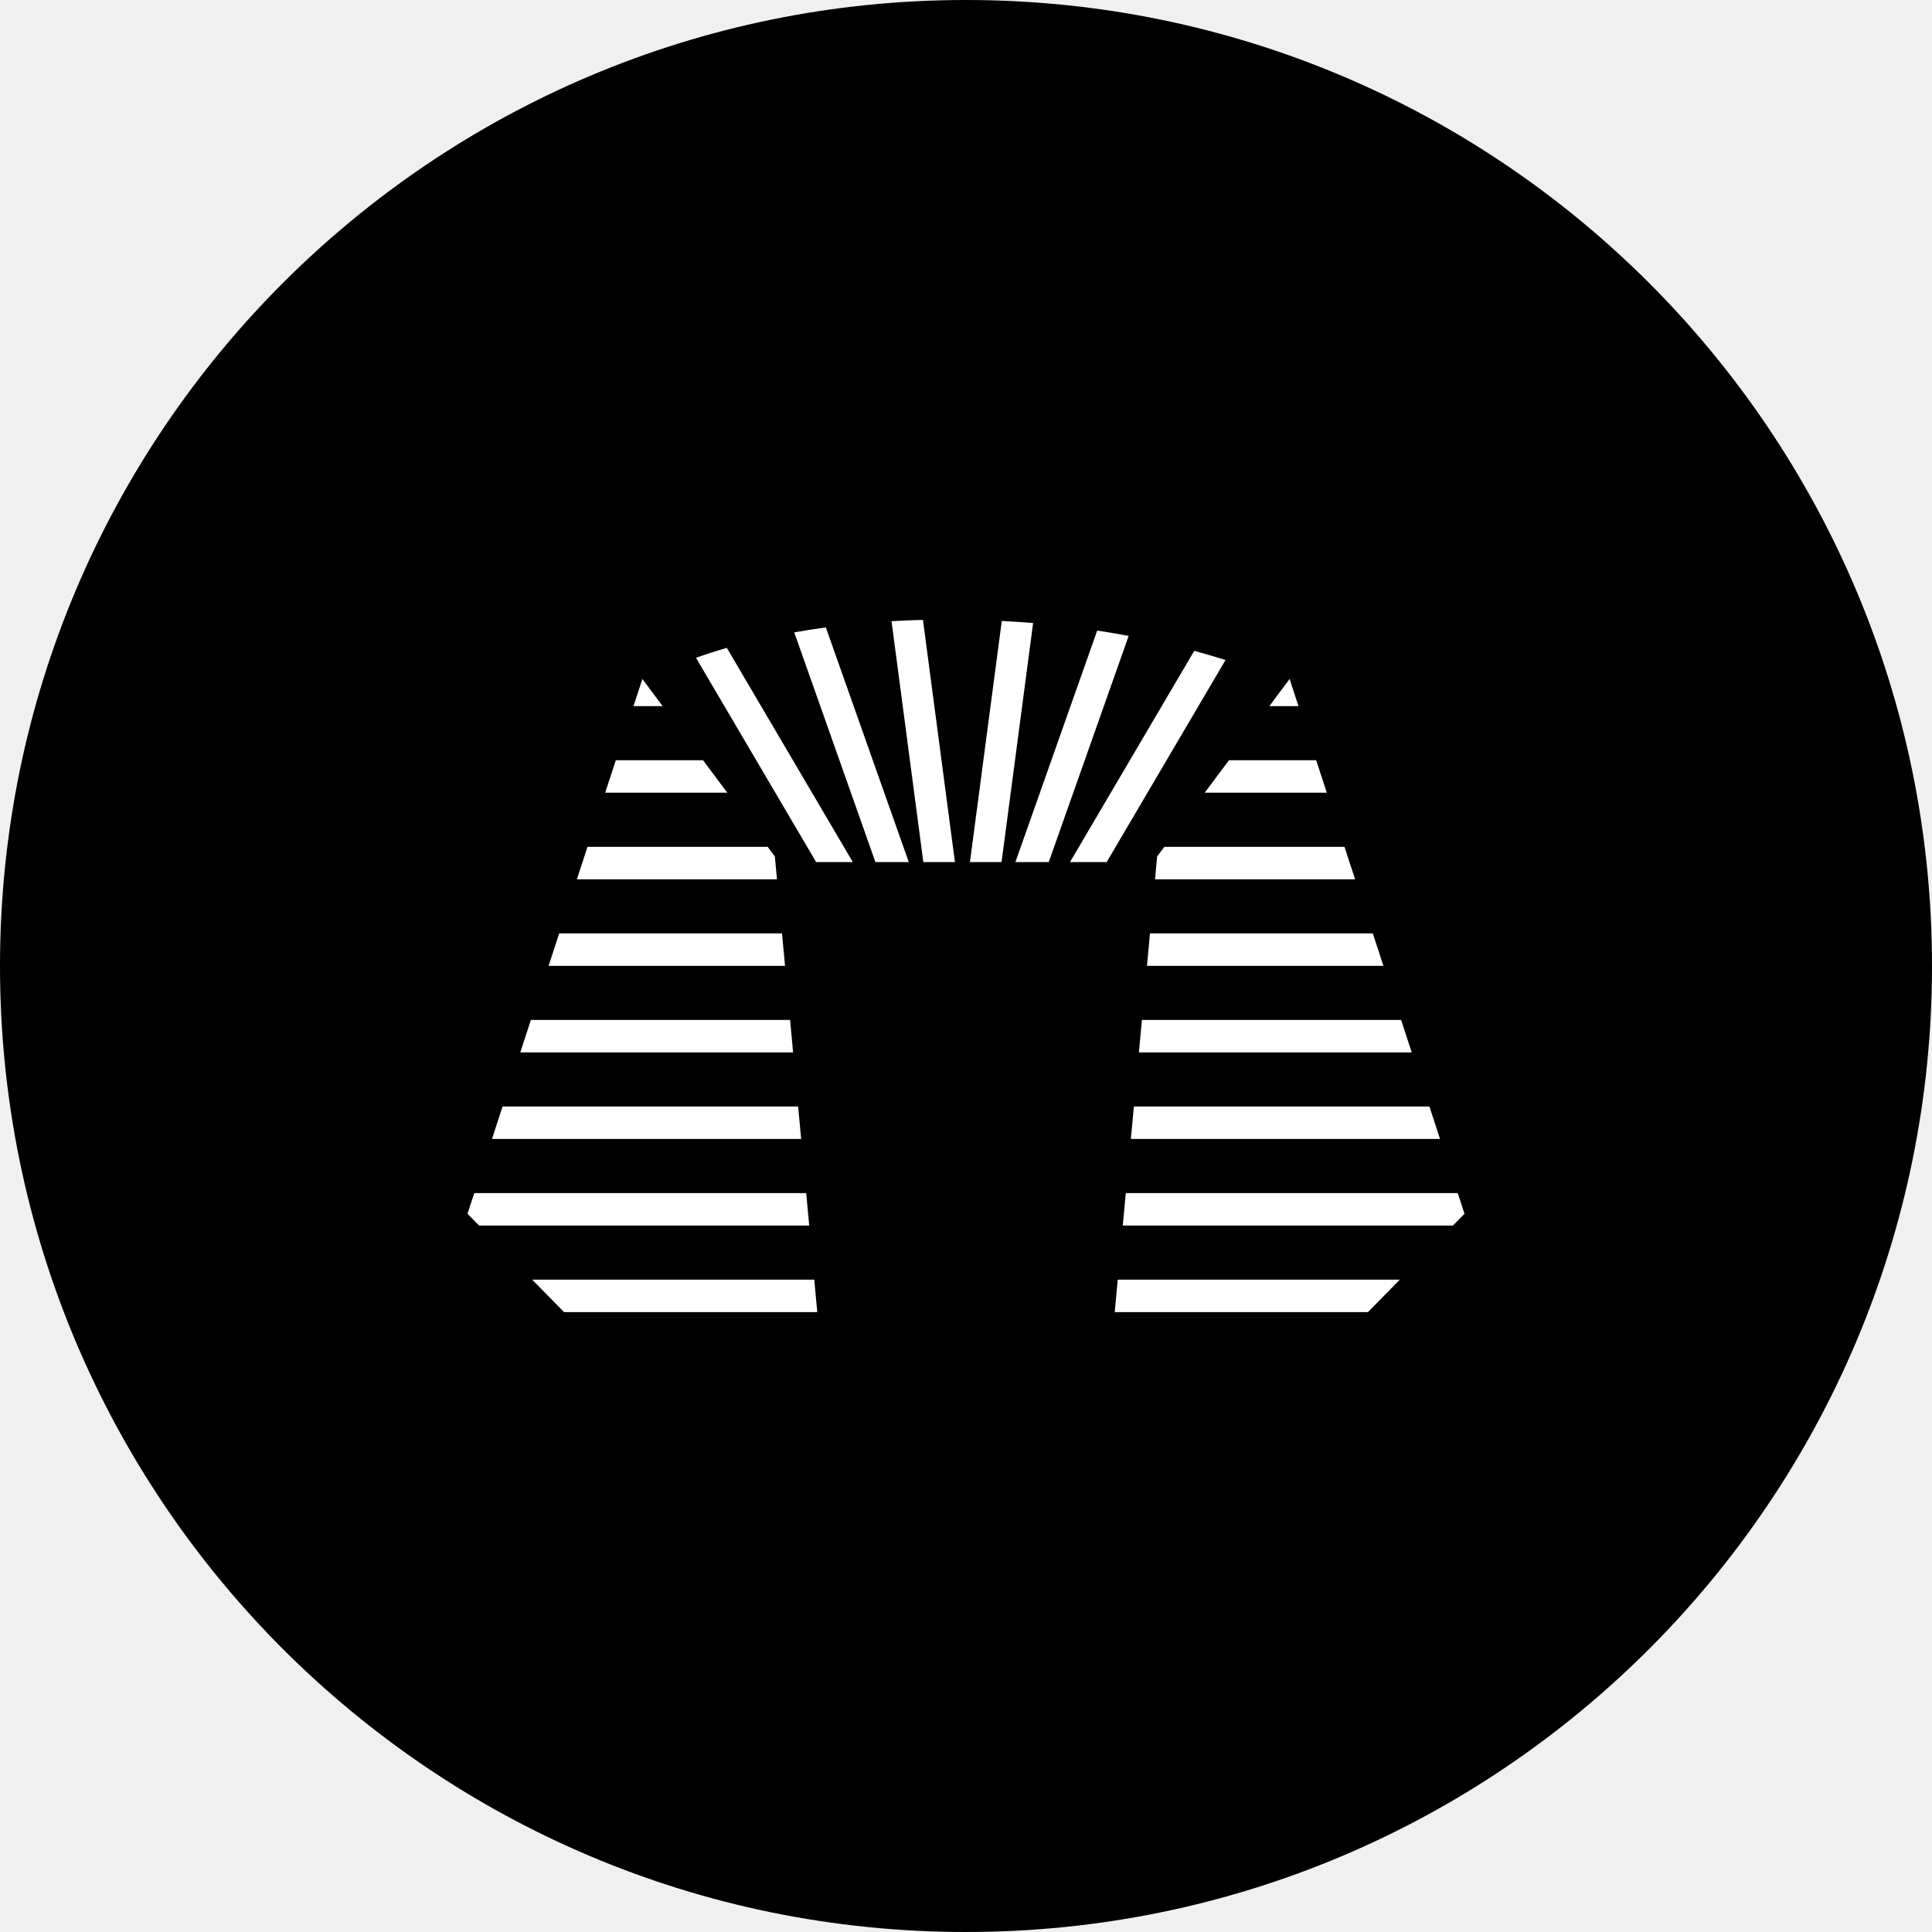
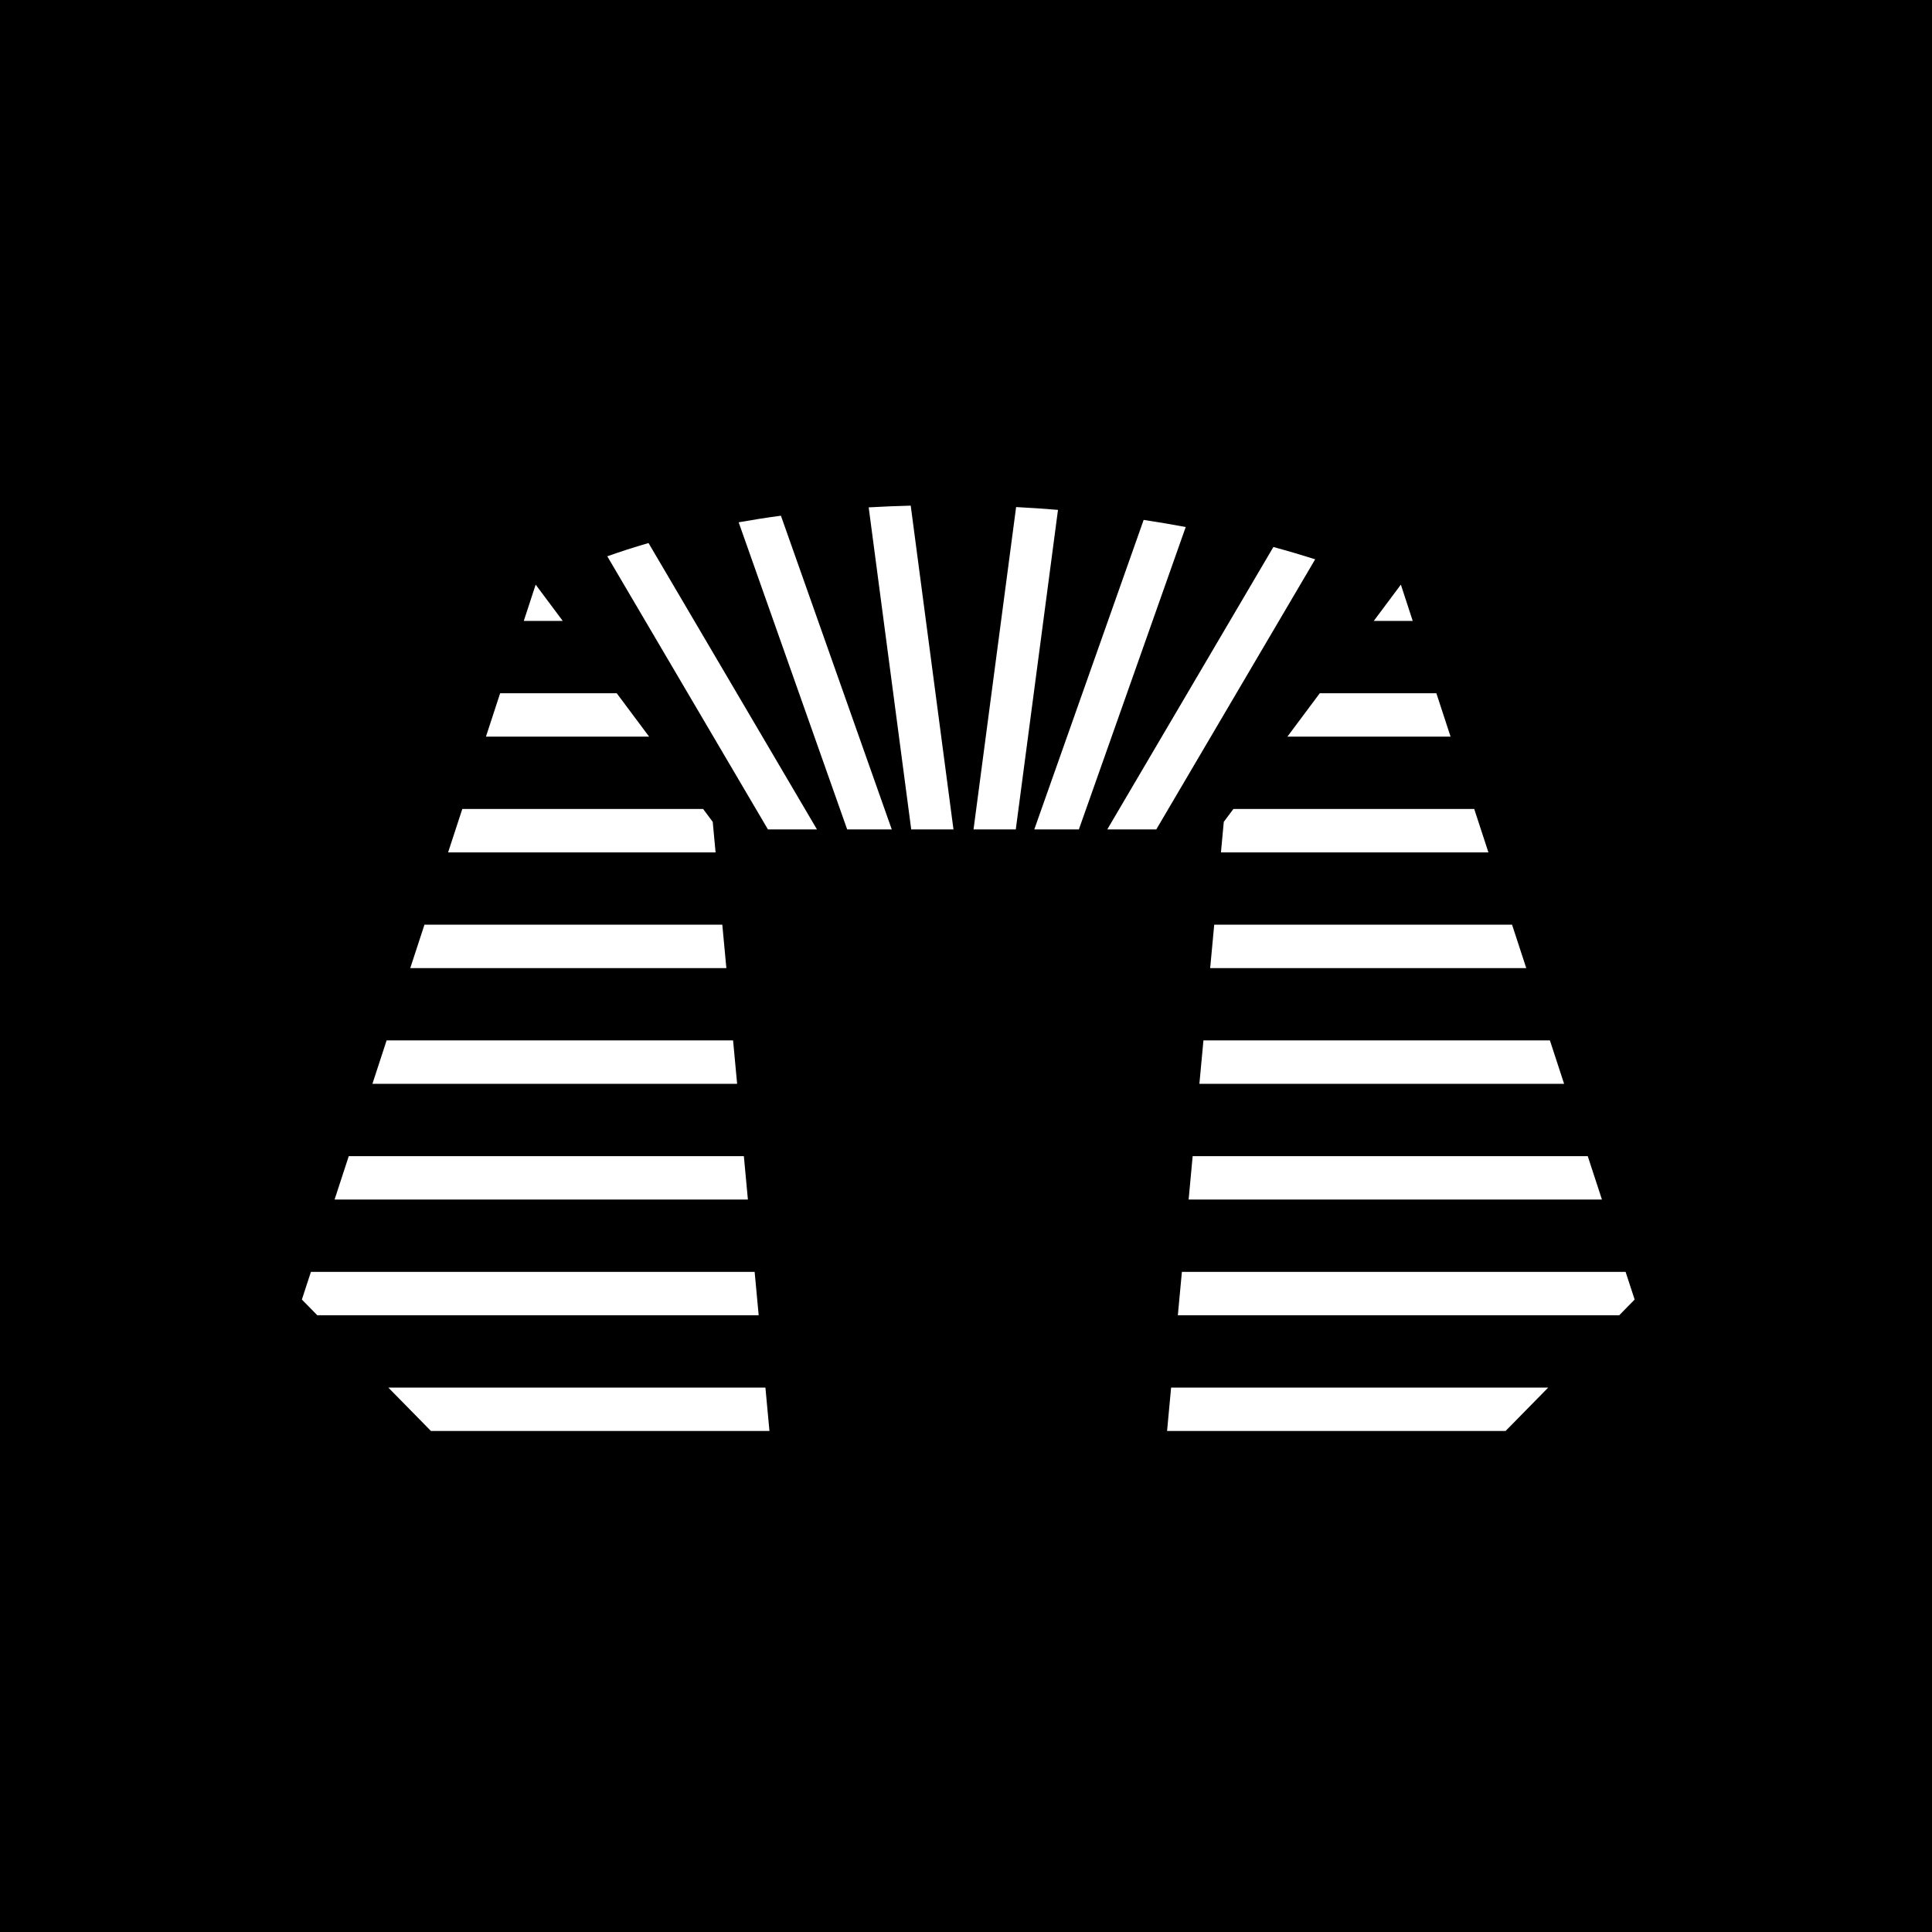
- <svg xmlns="http://www.w3.org/2000/svg" width="374" height="374" viewBox="0 0 374 374" fill="none">
-   <rect width="374" height="374" rx="187" fill="black" />
-   <path d="M178.741 166.888L172.581 120.25C174.548 120.137 176.576 120.052 178.667 120L184.86 166.888H178.741Z" fill="white" />
-   <path d="M153.751 122.411L169.467 166.888H175.923L159.871 121.458C157.734 121.746 155.694 122.066 153.751 122.411Z" fill="white" />
-   <path d="M140.699 125.416C138.494 126.053 136.504 126.702 134.728 127.335L157.992 166.888H165.092L140.699 125.416Z" fill="white" />
-   <path d="M193.929 120.205L187.763 166.888H193.882L199.994 120.614C198.024 120.45 196.001 120.312 193.929 120.205Z" fill="white" />
-   <path d="M203.017 166.888H196.561L212.399 122.066C214.511 122.386 216.543 122.732 218.491 123.097L203.017 166.888Z" fill="white" />
-   <path d="M207.129 166.888H214.228L237.237 127.77C235.409 127.188 233.389 126.588 231.185 125.99L207.129 166.888Z" fill="white" />
-   <path d="M122.636 136.695L124.355 131.44L128.278 136.695H122.636Z" fill="white" />
-   <path d="M140.787 153.453L136.096 147.169H119.211L117.156 153.453H140.787Z" fill="white" />
-   <path d="M149.997 165.791L150.408 170.211H111.676L113.731 163.927H148.605L149.997 165.791Z" fill="white" />
-   <path d="M151.969 186.969L151.383 180.685H108.251L106.196 186.969H151.969Z" fill="white" />
-   <path d="M152.944 197.443L153.529 203.727H100.716L102.771 197.443H152.944Z" fill="white" />
-   <path d="M155.089 220.485L154.504 214.2H97.291L95.236 220.485H155.089Z" fill="white" />
-   <path d="M156.065 230.958L156.65 237.242H92.735L90.5 234.967L91.811 230.958H156.065Z" fill="white" />
-   <path d="M103.021 247.717L109.191 254H158.21L157.625 247.717H103.021Z" fill="white" />
-   <path d="M251.364 136.696L249.645 131.44L245.722 136.696H251.364Z" fill="white" />
-   <path d="M233.213 153.453L237.904 147.169H254.789L256.844 153.453H233.213Z" fill="white" />
-   <path d="M224.003 165.792L223.592 170.211H262.324L260.269 163.927H225.395L224.003 165.792Z" fill="white" />
-   <path d="M222.031 186.969L222.617 180.685H265.749L267.804 186.969H222.031Z" fill="white" />
-   <path d="M221.056 197.443L220.471 203.727H273.284L271.229 197.443H221.056Z" fill="white" />
-   <path d="M218.911 220.485L219.496 214.201H276.709L278.764 220.485H218.911Z" fill="white" />
-   <path d="M217.936 230.959L217.35 237.243H281.265L283.5 234.967L282.189 230.959H217.936Z" fill="white" />
-   <path d="M270.98 247.717L264.809 254H215.79L216.375 247.717H270.98Z" fill="white" />
+ <svg xmlns="http://www.w3.org/2000/svg" width="256" height="256" viewBox="0 0 256 256" fill="none">
+   <g clip-path="url(#clip0_1239_2)">
+     <rect width="256" height="256" fill="black" />
+     <path d="M120.742 109.903L115.106 67.229C116.906 67.125 118.761 67.048 120.675 67L126.341 109.903H120.742Z" fill="white" />
+     <path d="M97.876 69.206L112.256 109.903H118.164L103.476 68.334C101.52 68.597 99.654 68.89 97.876 69.206Z" fill="white" />
+     <path d="M85.933 71.956C83.915 72.538 82.094 73.132 80.469 73.712L101.756 109.903H108.253L85.933 71.956Z" fill="white" />
+     <path d="M134.64 67.188L128.998 109.903H134.597L140.189 67.562C138.387 67.412 136.535 67.285 134.64 67.188Z" fill="white" />
+     <path d="M142.955 109.903H137.048L151.54 68.89C153.472 69.183 155.332 69.499 157.114 69.834L142.955 109.903Z" fill="white" />
+     <path d="M146.718 109.903H153.213L174.267 74.11C172.594 73.577 170.746 73.028 168.729 72.481L146.718 109.903Z" fill="white" />
+     <path d="M69.405 82.276L70.978 77.467L74.568 82.276H69.405Z" fill="white" />
+     <path d="M86.013 97.61L81.721 91.86H66.271L64.39 97.61H86.013Z" fill="white" />
+     <path d="M94.441 108.9L94.817 112.944H59.376L61.257 107.194H93.167L94.441 108.9Z" fill="white" />
+     <path d="M96.246 128.278L95.709 122.528H56.243L54.362 128.278H96.246Z" fill="white" />
+     <path d="M97.137 137.861L97.673 143.611H49.348L51.228 137.861H97.137Z" fill="white" />
+     <path d="M99.1 158.945L98.565 153.194H46.214L44.334 158.945H99.1Z" fill="white" />
+     <path d="M99.993 168.529L100.529 174.279H42.045L40 172.197L41.2 168.529H99.993Z" fill="white" />
+     <path d="M51.457 183.863L57.102 189.612H101.956L101.421 183.863H51.457Z" fill="white" />
+     <path d="M187.194 82.277L185.621 77.467L182.031 82.277H187.194Z" fill="white" />
+     <path d="M170.585 97.61L174.877 91.86H190.327L192.208 97.61H170.585Z" fill="white" />
+     <path d="M162.158 108.901L161.782 112.944H197.222L195.342 107.194H163.432L162.158 108.901Z" fill="white" />
+     <path d="M160.354 128.278L160.89 122.528H200.356L202.237 128.278H160.354Z" fill="white" />
+     <path d="M159.461 137.861L158.926 143.611H207.251L205.371 137.861H159.461Z" fill="white" />
+     <path d="M157.499 158.946L158.034 153.196H210.385L212.265 158.946H157.499Z" fill="white" />
+     <path d="M156.607 168.53L156.07 174.28H214.554L216.599 172.197L215.399 168.53H156.607Z" fill="white" />
+     <path d="M205.143 183.863L199.496 189.612H154.643L155.178 183.863H205.143Z" fill="white" />
+   </g>
+   <defs>
+     <clipPath id="clip0_1239_2">
+       <rect width="256" height="256" fill="white" />
+     </clipPath>
+   </defs>
</svg>
